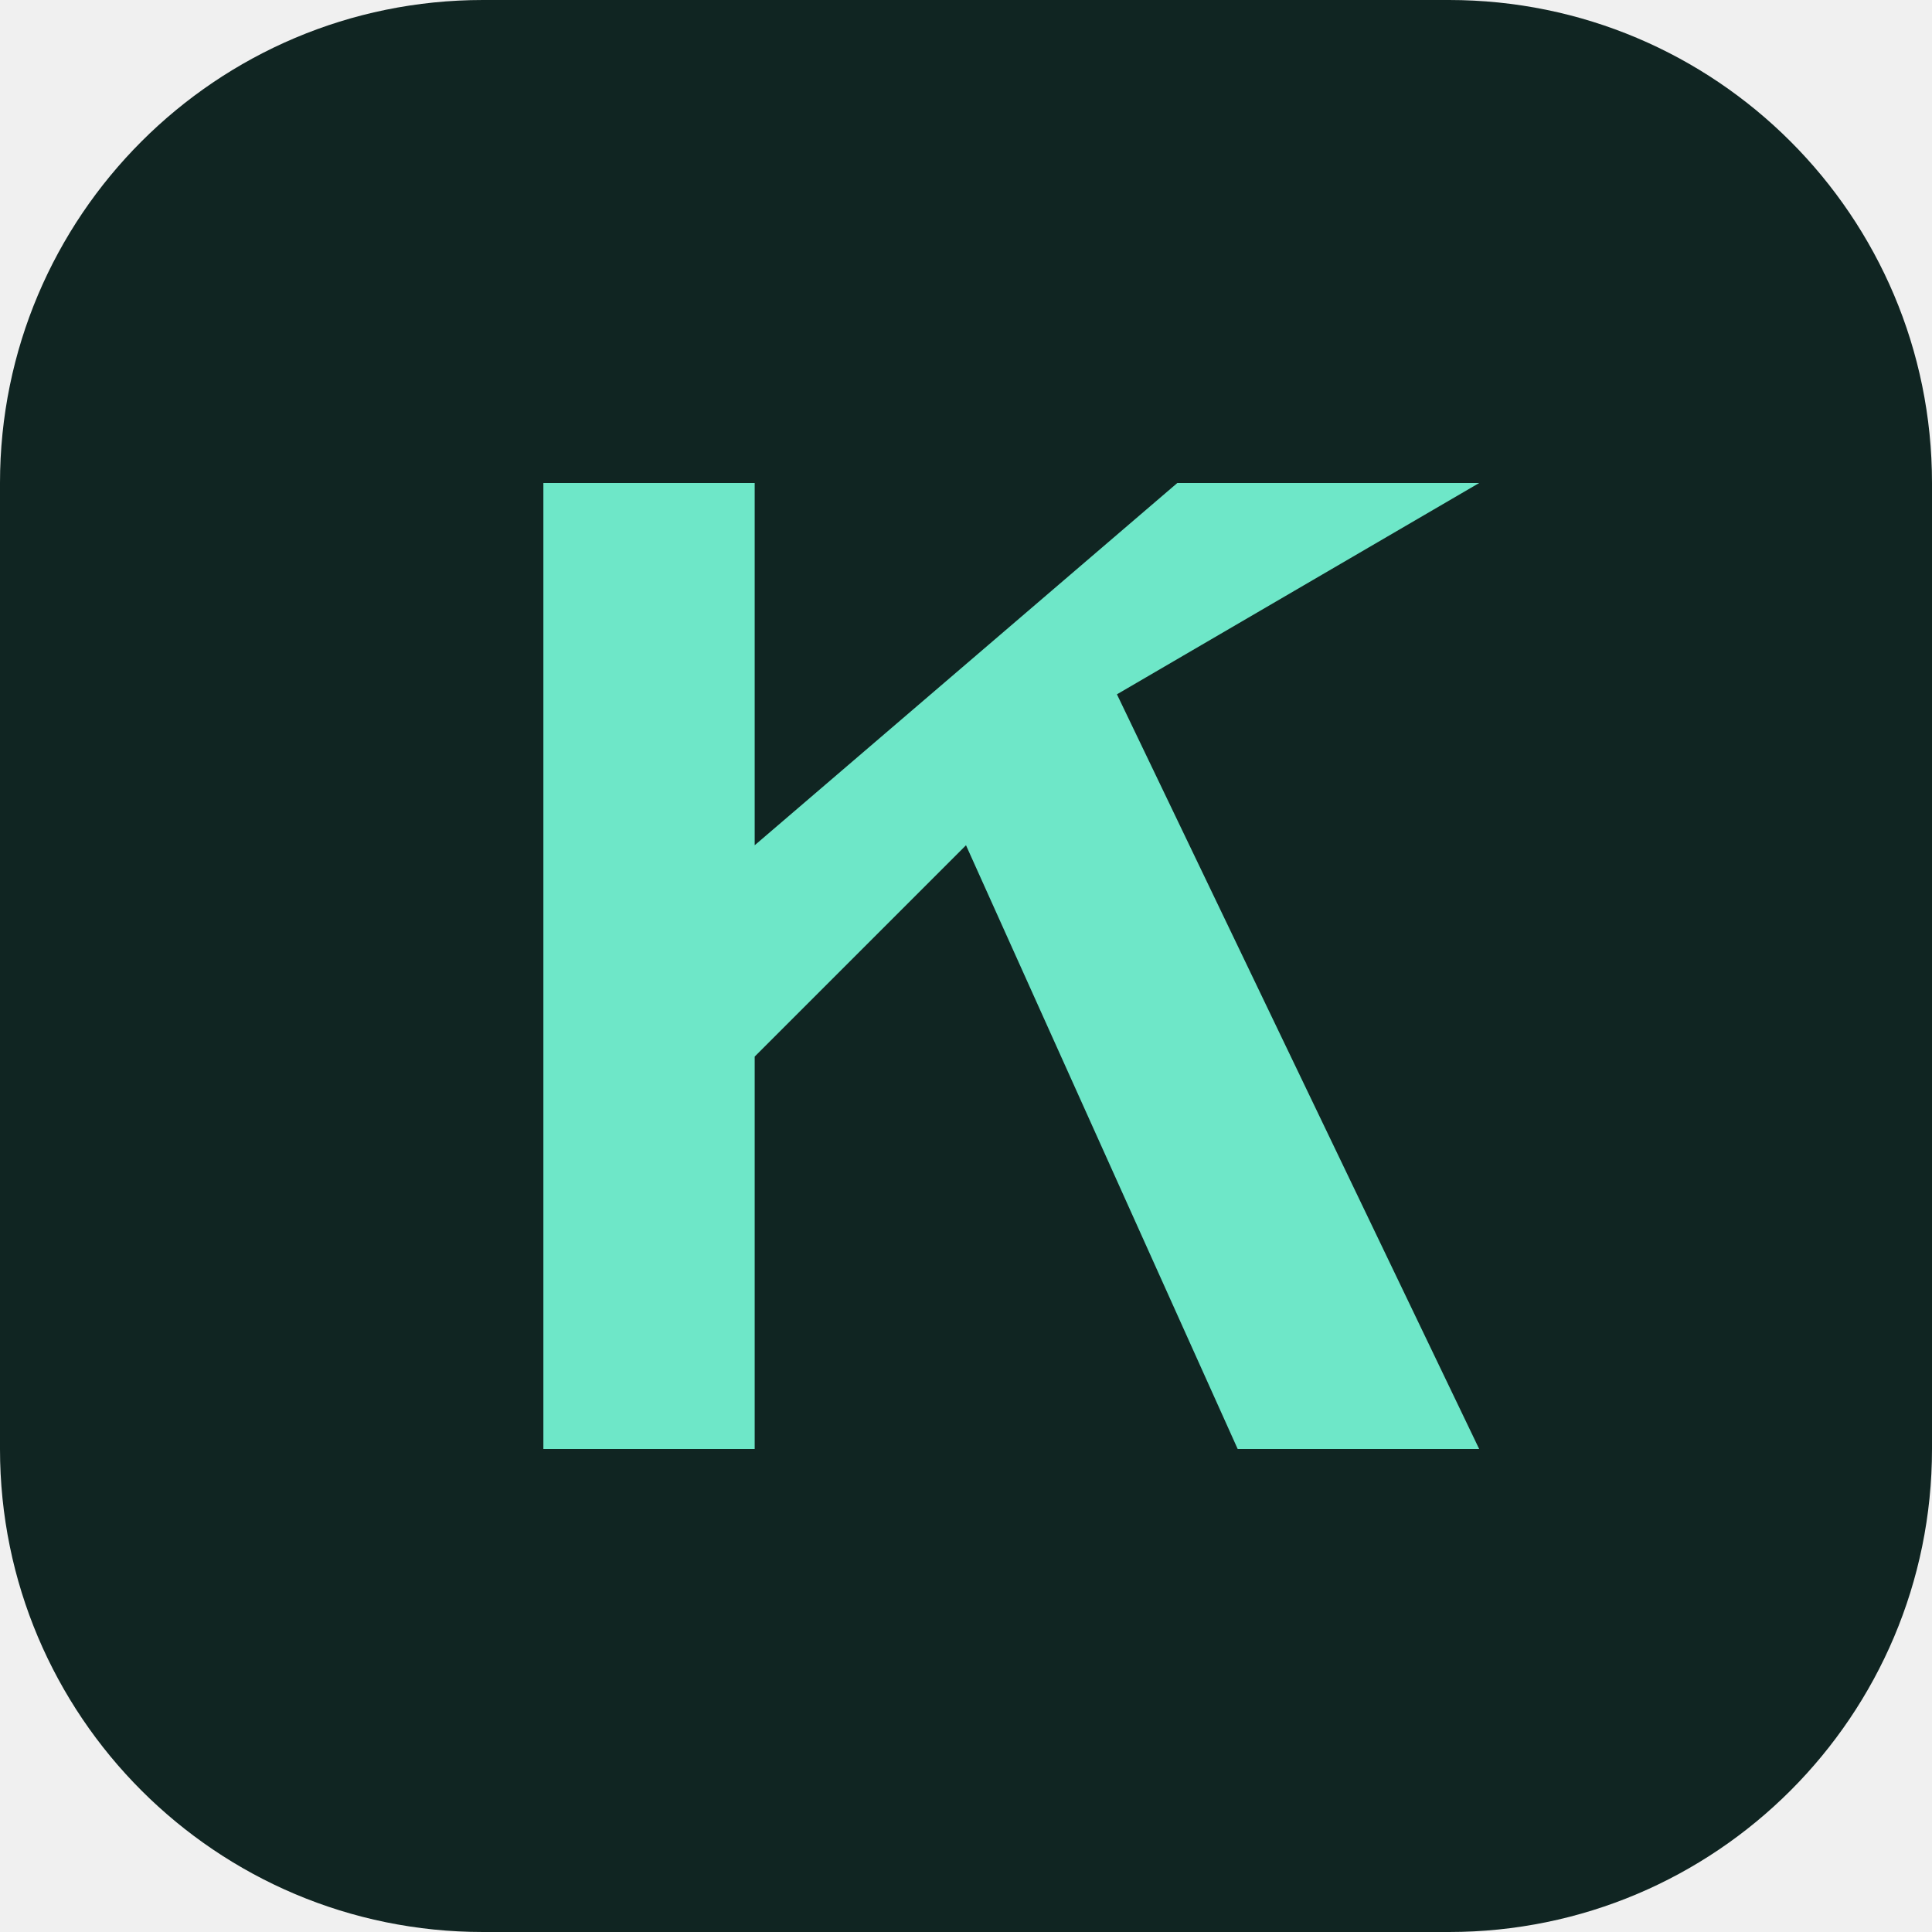
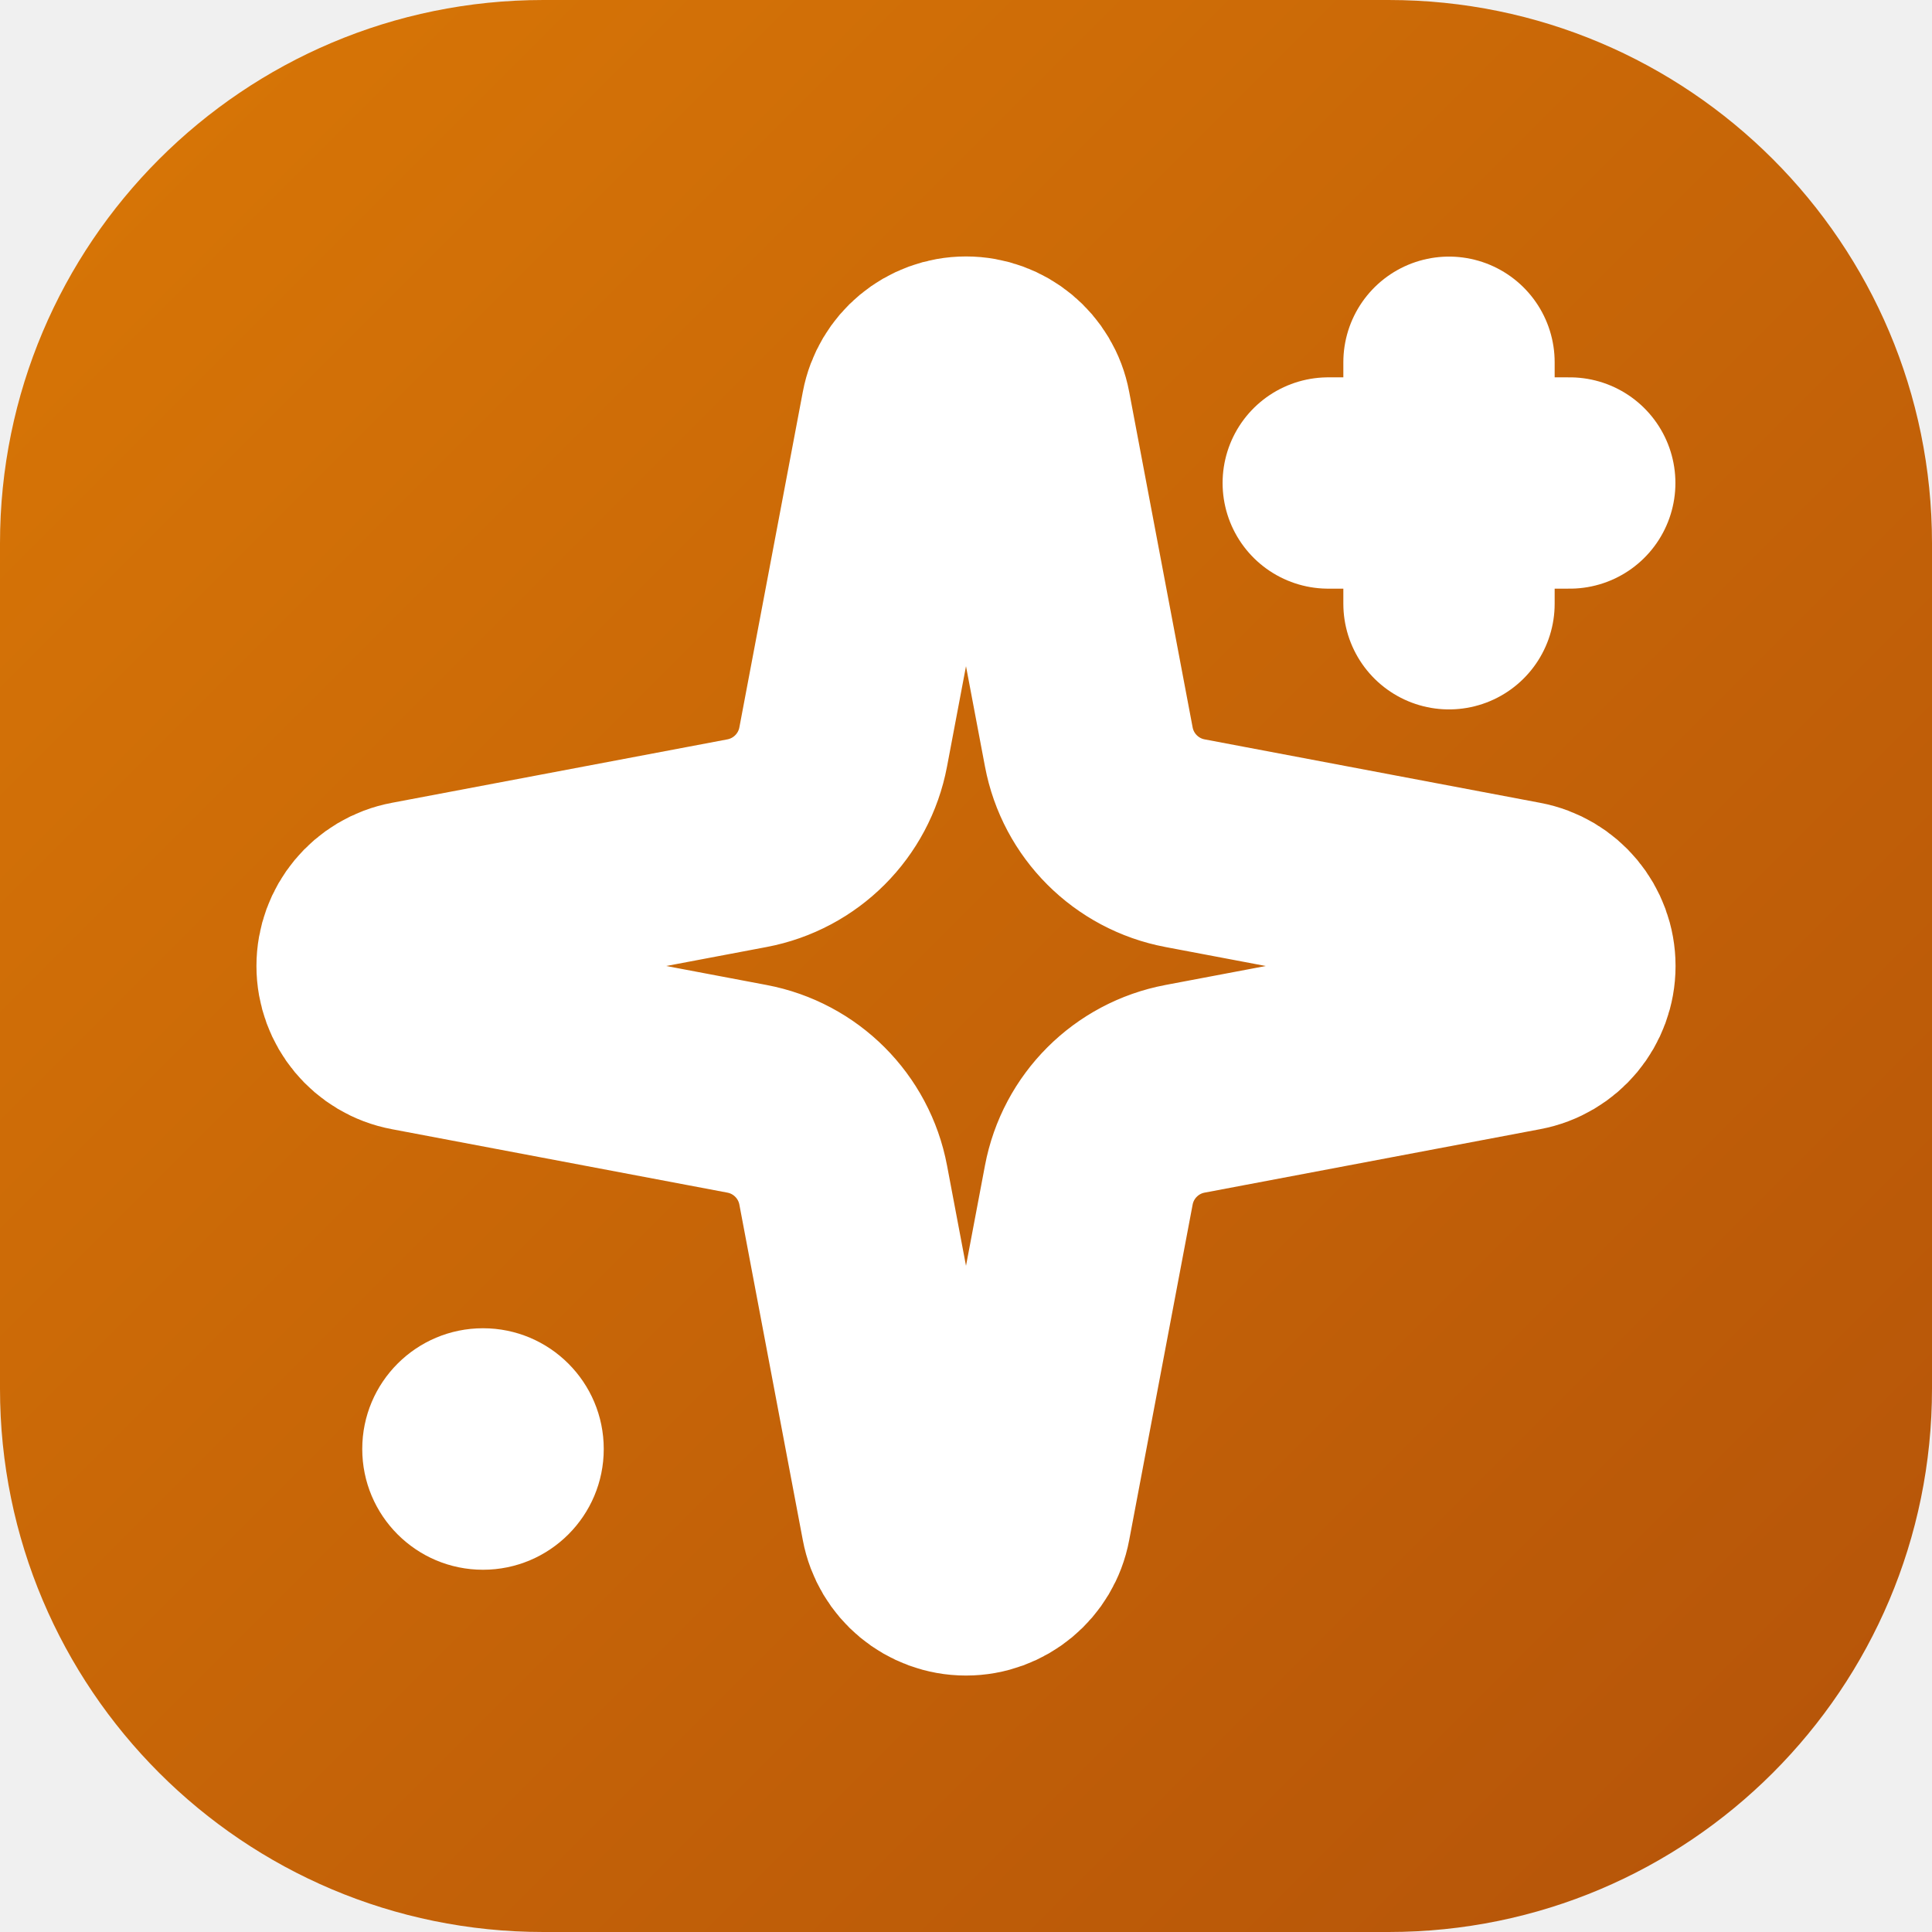
<svg xmlns="http://www.w3.org/2000/svg" viewBox="0 0 64 64">
-   <rect width="64" height="64" rx="16" fill="#102522" />
-   <path d="M18 16v32h7V35l7-7 9 20h8L37 23l12-7h-10L25 28V16z" fill="#6ee7c8" />
+   <defs>
+     <linearGradient id="brand" x1="0" y1="0" x2="1" y2="1">
+       <stop offset="0" stop-color="#d97706" />
+       <stop offset="1" stop-color="#b45309" />
+     </linearGradient>
+   </defs>
+   <rect width="64" height="64" rx="18" fill="url(#brand)" />
+   <g fill="none" stroke="#fff" stroke-linecap="round" stroke-linejoin="round" stroke-width="3.5" transform="translate(8 8) scale(2)">
+     <path d="M11.017 2.814a1 1 0 0 1 1.966 0l1.051 5.558a2 2 0 0 0 1.594 1.594l5.558 1.051a1 1 0 0 1 0 1.966l-5.558 1.051a2 2 0 0 0-1.594 1.594l-1.051 5.558a1 1 0 0 1-1.966 0l-1.051-5.558a2 2 0 0 0-1.594-1.594l-5.558-1.051a1 1 0 0 1 0-1.966l5.558-1.051a2 2 0 0 0 1.594-1.594z" />
+     <path d="M20 2v4M22 4h-4" />
+     <circle cx="4" cy="20" r="2" fill="#fff" stroke="none" />
+   </g>
</svg>
